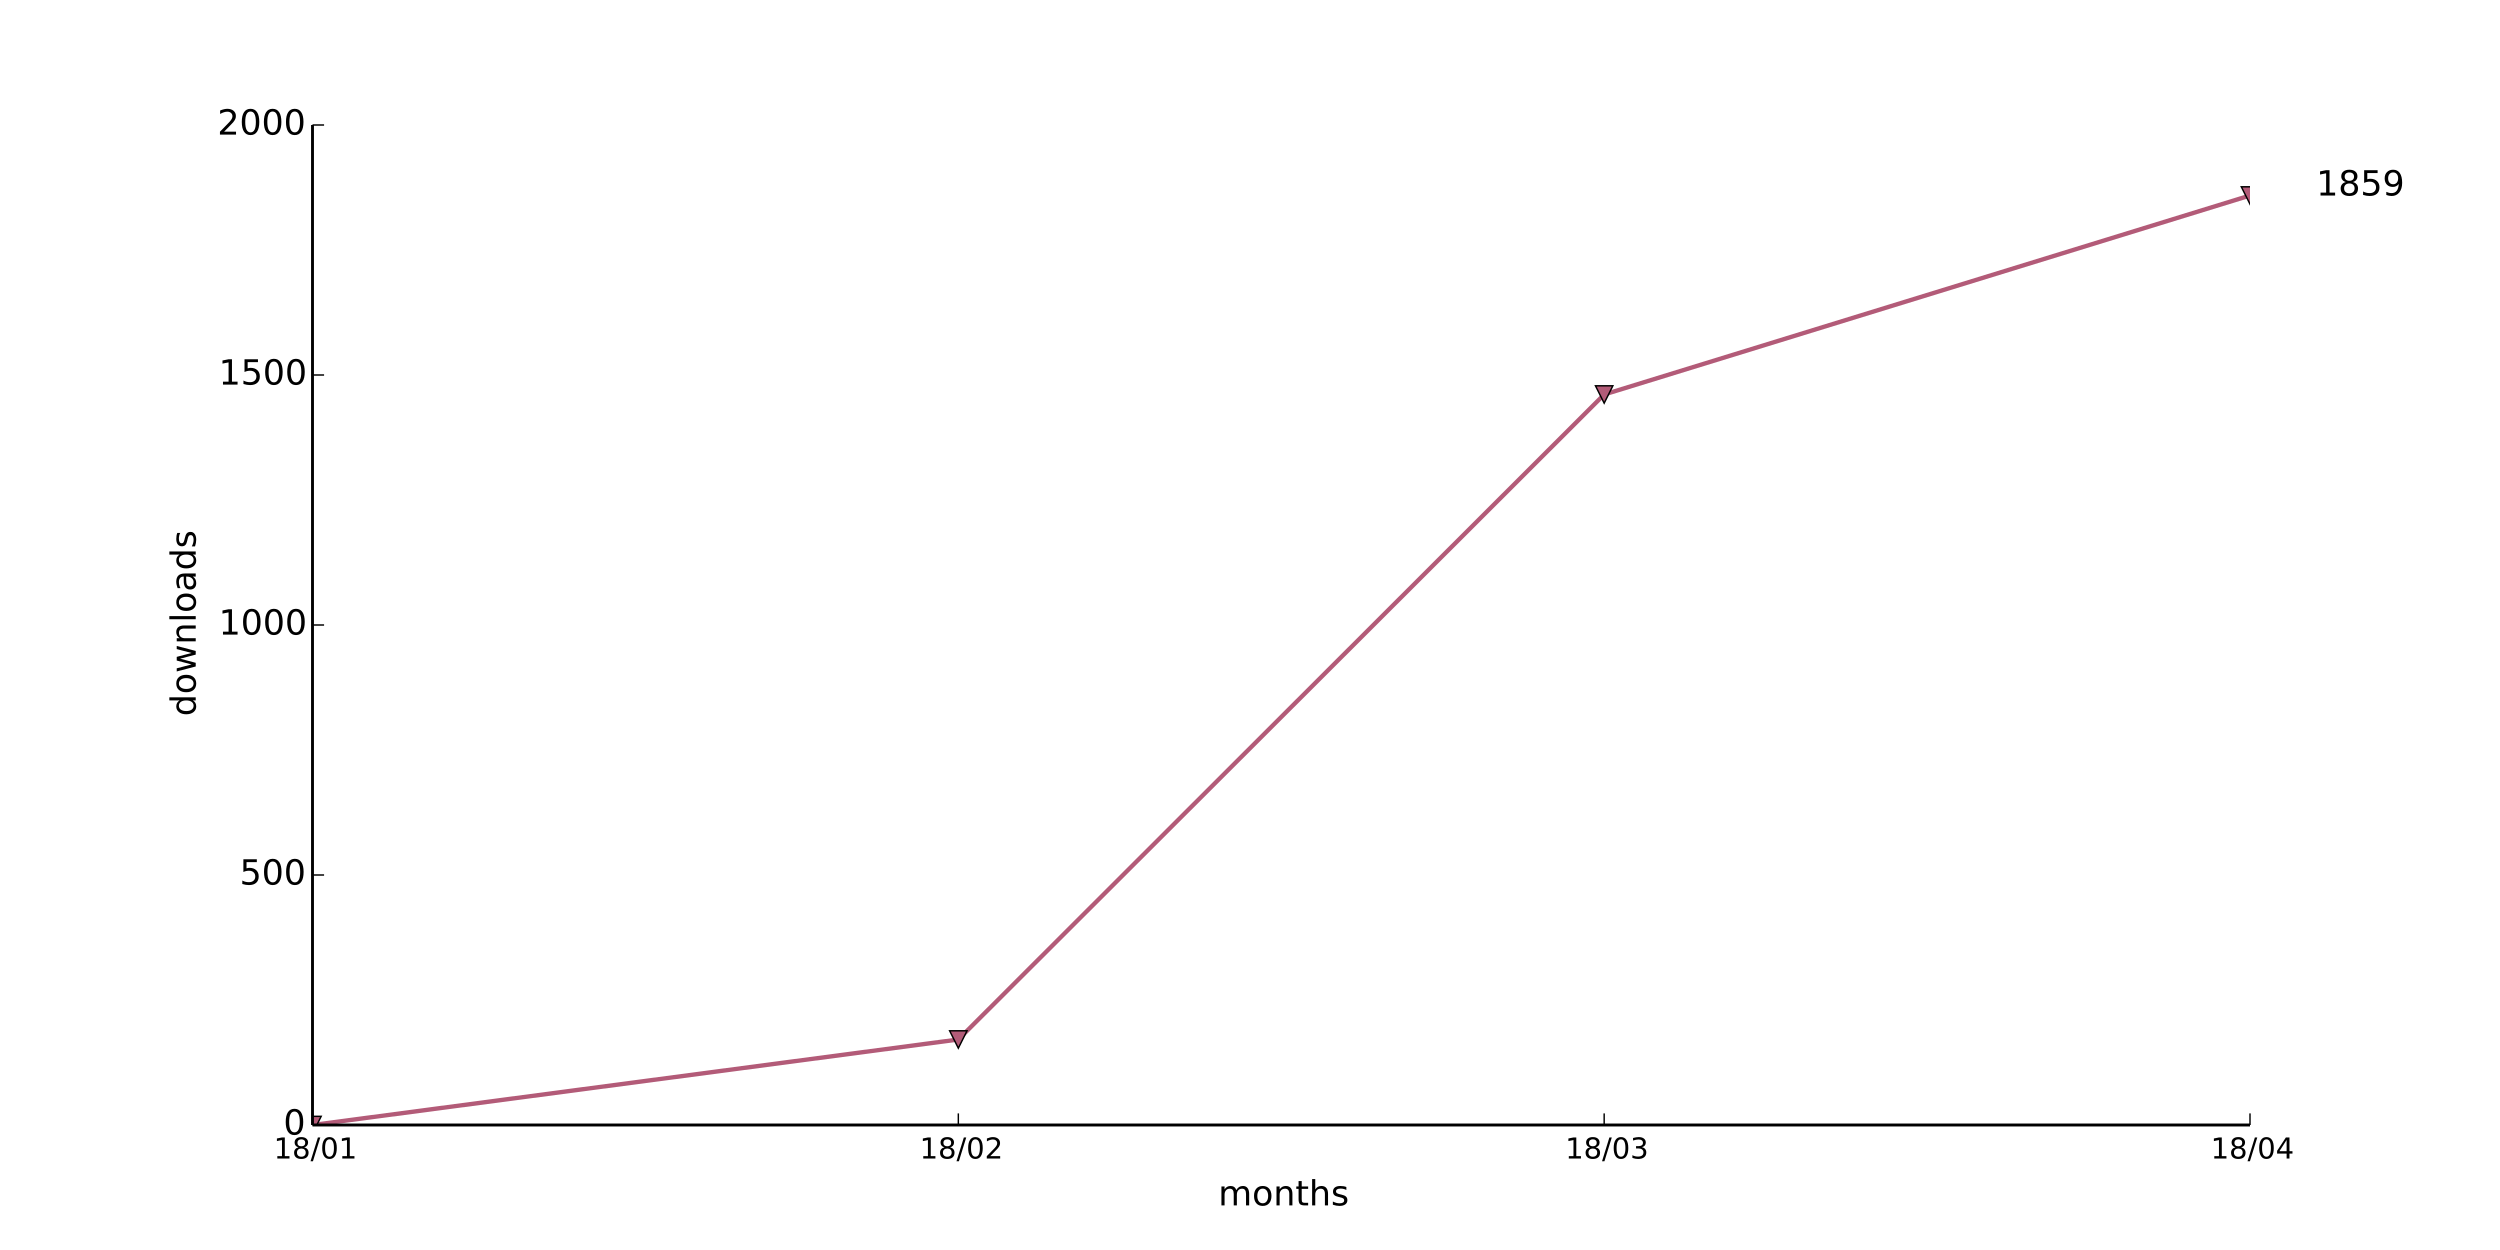
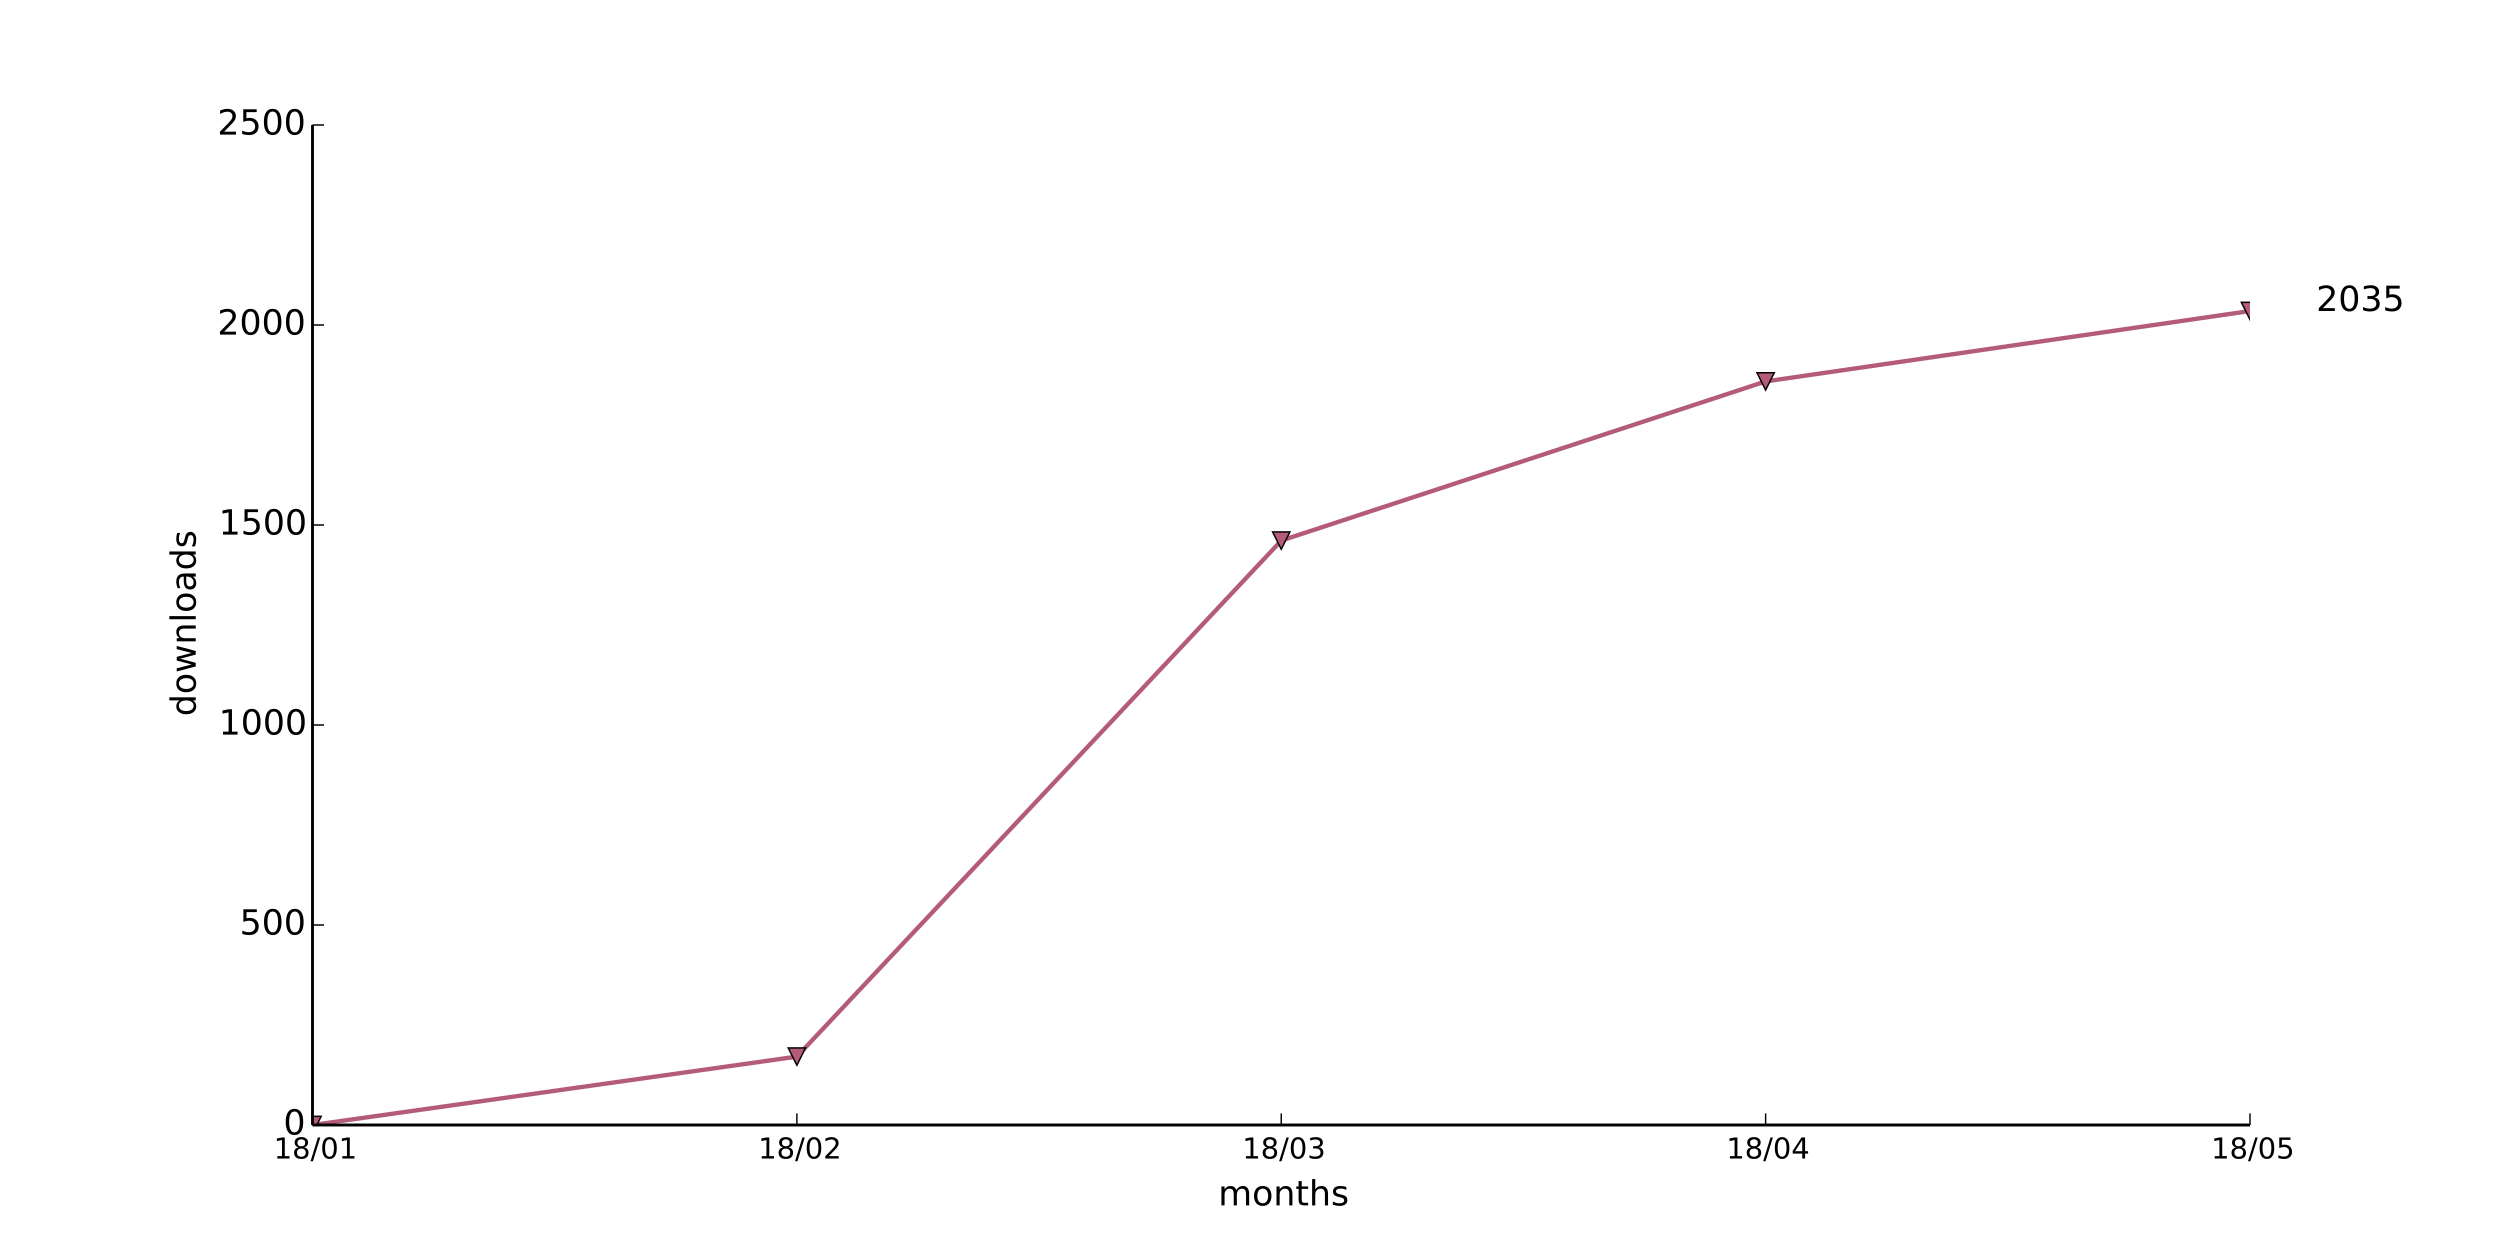
<svg xmlns="http://www.w3.org/2000/svg" xmlns:xlink="http://www.w3.org/1999/xlink" height="432pt" version="1.1" viewBox="0 0 864 432" width="864pt">
  <defs>
    <style type="text/css">
*{stroke-linecap:butt;stroke-linejoin:round;}
  </style>
  </defs>
  <g id="figure_1">
    <g id="patch_1">
      <path d=" M0 432 L864 432 L864 0 L0 0 z " style="fill:#ffffff;" />
    </g>
    <g id="axes_1">
      <g id="patch_2">
        <path d=" M108 388.8 L777.6 388.8 L777.6 43.2 L108 43.2 z " style="fill:#ffffff;" />
      </g>
      <g id="line2d_1">
-         <path clip-path="url(#pad36b945f0)" d=" M108 388.8 L331.2 359.251 L554.4 136.339 L777.6 67.565" style="fill:none;stroke:#b35b78;stroke-linecap:square;stroke-width:1.5;" />
+         <path clip-path="url(#pad36b945f0)" d=" M108 388.8 L275.4 365.161 L442.8 186.831 L610.2 131.812 L777.6 107.482" style="fill:none;stroke:#b35b78;stroke-linecap:square;stroke-width:1.5;" />
      </g>
      <g id="line2d_2">
        <defs>
          <path d=" M-3.67394e-16 3 L3 -3 L-3 -3 z " id="mb697abc364" style="stroke:#000000;stroke-linejoin:miter;stroke-width:0.5;" />
        </defs>
        <g clip-path="url(#pad36b945f0)">
          <use style="fill:#b35b78;stroke:#000000;stroke-linejoin:miter;stroke-width:0.5;" x="108.0" xlink:href="#mb697abc364" y="388.8" />
-           <use style="fill:#b35b78;stroke:#000000;stroke-linejoin:miter;stroke-width:0.5;" x="331.2" xlink:href="#mb697abc364" y="359.251" />
-           <use style="fill:#b35b78;stroke:#000000;stroke-linejoin:miter;stroke-width:0.5;" x="554.4" xlink:href="#mb697abc364" y="136.339" />
-           <use style="fill:#b35b78;stroke:#000000;stroke-linejoin:miter;stroke-width:0.5;" x="777.6" xlink:href="#mb697abc364" y="67.565" />
+           <use style="fill:#b35b78;stroke:#000000;stroke-linejoin:miter;stroke-width:0.5;" x="275.4" xlink:href="#mb697abc364" y="365.161" />
+           <use style="fill:#b35b78;stroke:#000000;stroke-linejoin:miter;stroke-width:0.5;" x="442.8" xlink:href="#mb697abc364" y="186.831" />
+           <use style="fill:#b35b78;stroke:#000000;stroke-linejoin:miter;stroke-width:0.5;" x="610.2" xlink:href="#mb697abc364" y="131.812" />
+           <use style="fill:#b35b78;stroke:#000000;stroke-linejoin:miter;stroke-width:0.5;" x="777.6" xlink:href="#mb697abc364" y="107.482" />
        </g>
      </g>
      <g id="matplotlib.axis_1">
        <g id="xtick_1">
          <g id="line2d_3">
            <defs>
              <path d=" M0 0 L0 -4" id="m93b0483c22" style="stroke:#000000;stroke-width:0.5;" />
            </defs>
            <g>
              <use style="stroke:#000000;stroke-width:0.5;" x="108.0" xlink:href="#m93b0483c22" y="388.8" />
            </g>
          </g>
          <g id="text_1">
            <defs>
              <path d=" M12.406 8.297 L28.516 8.297 L28.516 63.922 L10.984 60.406 L10.984 69.391 L28.422 72.906 L38.281 72.906 L38.281 8.297 L54.391 8.297 L54.391 0 L12.406 0 z " id="DejaVuSans-31" />
              <path d=" M31.781 34.625 Q24.75 34.625 20.719 30.859 Q16.703 27.094 16.703 20.516 Q16.703 13.922 20.719 10.156 Q24.75 6.391 31.781 6.391 Q38.812 6.391 42.859 10.172 Q46.922 13.969 46.922 20.516 Q46.922 27.094 42.891 30.859 Q38.875 34.625 31.781 34.625 M21.922 38.812 Q15.578 40.375 12.031 44.719 Q8.5 49.078 8.5 55.328 Q8.5 64.062 14.719 69.141 Q20.953 74.219 31.781 74.219 Q42.672 74.219 48.875 69.141 Q55.078 64.062 55.078 55.328 Q55.078 49.078 51.531 44.719 Q48 40.375 41.703 38.812 Q48.828 37.156 52.797 32.312 Q56.781 27.484 56.781 20.516 Q56.781 9.906 50.312 4.234 Q43.844 -1.422 31.781 -1.422 Q19.734 -1.422 13.25 4.234 Q6.781 9.906 6.781 20.516 Q6.781 27.484 10.781 32.312 Q14.797 37.156 21.922 38.812 M18.312 54.391 Q18.312 48.734 21.844 45.562 Q25.391 42.391 31.781 42.391 Q38.141 42.391 41.719 45.562 Q45.312 48.734 45.312 54.391 Q45.312 60.062 41.719 63.234 Q38.141 66.406 31.781 66.406 Q25.391 66.406 21.844 63.234 Q18.312 60.062 18.312 54.391" id="DejaVuSans-38" />
              <path d=" M25.391 72.906 L33.688 72.906 L8.297 -9.281 L0 -9.281 z " id="DejaVuSans-2f" />
              <path d=" M31.781 66.406 Q24.172 66.406 20.328 58.906 Q16.5 51.422 16.5 36.375 Q16.5 21.391 20.328 13.891 Q24.172 6.391 31.781 6.391 Q39.453 6.391 43.281 13.891 Q47.125 21.391 47.125 36.375 Q47.125 51.422 43.281 58.906 Q39.453 66.406 31.781 66.406 M31.781 74.219 Q44.047 74.219 50.516 64.516 Q56.984 54.828 56.984 36.375 Q56.984 17.969 50.516 8.266 Q44.047 -1.422 31.781 -1.422 Q19.531 -1.422 13.062 8.266 Q6.594 17.969 6.594 36.375 Q6.594 54.828 13.062 64.516 Q19.531 74.219 31.781 74.219" id="DejaVuSans-30" />
            </defs>
            <g transform="translate(94.60156 400.3984)scale(0.1 -0.1)">
              <use xlink:href="#DejaVuSans-31" />
              <use x="63.623" xlink:href="#DejaVuSans-38" />
              <use x="127.246" xlink:href="#DejaVuSans-2f" />
              <use x="160.938" xlink:href="#DejaVuSans-30" />
              <use x="224.561" xlink:href="#DejaVuSans-31" />
            </g>
          </g>
        </g>
        <g id="xtick_2">
          <g id="line2d_4">
            <g>
-               <use style="stroke:#000000;stroke-width:0.5;" x="331.2" xlink:href="#m93b0483c22" y="388.8" />
+               <use style="stroke:#000000;stroke-width:0.5;" x="275.4" xlink:href="#m93b0483c22" y="388.8" />
            </g>
          </g>
          <g id="text_2">
            <defs>
              <path d=" M19.188 8.297 L53.609 8.297 L53.609 0 L7.328 0 L7.328 8.297 Q12.938 14.109 22.625 23.891 Q32.328 33.688 34.812 36.531 Q39.547 41.844 41.422 45.531 Q43.312 49.219 43.312 52.781 Q43.312 58.594 39.234 62.25 Q35.156 65.922 28.609 65.922 Q23.969 65.922 18.812 64.312 Q13.672 62.703 7.812 59.422 L7.812 69.391 Q13.766 71.781 18.938 73 Q24.125 74.219 28.422 74.219 Q39.75 74.219 46.484 68.547 Q53.219 62.891 53.219 53.422 Q53.219 48.922 51.531 44.891 Q49.859 40.875 45.406 35.406 Q44.188 33.984 37.641 27.219 Q31.109 20.453 19.188 8.297" id="DejaVuSans-32" />
            </defs>
-             <g transform="translate(317.8406 400.3984)scale(0.1 -0.1)">
+             <g transform="translate(262.0406 400.3984)scale(0.1 -0.1)">
              <use xlink:href="#DejaVuSans-31" />
              <use x="63.623" xlink:href="#DejaVuSans-38" />
              <use x="127.246" xlink:href="#DejaVuSans-2f" />
              <use x="160.938" xlink:href="#DejaVuSans-30" />
              <use x="224.561" xlink:href="#DejaVuSans-32" />
            </g>
          </g>
        </g>
        <g id="xtick_3">
          <g id="line2d_5">
            <g>
-               <use style="stroke:#000000;stroke-width:0.5;" x="554.4" xlink:href="#m93b0483c22" y="388.8" />
+               <use style="stroke:#000000;stroke-width:0.5;" x="442.8" xlink:href="#m93b0483c22" y="388.8" />
            </g>
          </g>
          <g id="text_3">
            <defs>
              <path d=" M40.578 39.312 Q47.656 37.797 51.625 33 Q55.609 28.219 55.609 21.188 Q55.609 10.406 48.188 4.484 Q40.766 -1.422 27.094 -1.422 Q22.516 -1.422 17.656 -0.516 Q12.797 0.391 7.625 2.203 L7.625 11.719 Q11.719 9.328 16.594 8.109 Q21.484 6.891 26.812 6.891 Q36.078 6.891 40.938 10.547 Q45.797 14.203 45.797 21.188 Q45.797 27.641 41.281 31.266 Q36.766 34.906 28.719 34.906 L20.219 34.906 L20.219 43.016 L29.109 43.016 Q36.375 43.016 40.234 45.922 Q44.094 48.828 44.094 54.297 Q44.094 59.906 40.109 62.906 Q36.141 65.922 28.719 65.922 Q24.656 65.922 20.016 65.031 Q15.375 64.156 9.812 62.312 L9.812 71.094 Q15.438 72.656 20.344 73.438 Q25.25 74.219 29.594 74.219 Q40.828 74.219 47.359 69.109 Q53.906 64.016 53.906 55.328 Q53.906 49.266 50.438 45.094 Q46.969 40.922 40.578 39.312" id="DejaVuSans-33" />
            </defs>
-             <g transform="translate(540.9406 400.3984)scale(0.1 -0.1)">
+             <g transform="translate(429.3406 400.3984)scale(0.1 -0.1)">
              <use xlink:href="#DejaVuSans-31" />
              <use x="63.623" xlink:href="#DejaVuSans-38" />
              <use x="127.246" xlink:href="#DejaVuSans-2f" />
              <use x="160.938" xlink:href="#DejaVuSans-30" />
              <use x="224.561" xlink:href="#DejaVuSans-33" />
            </g>
          </g>
        </g>
        <g id="xtick_4">
          <g id="line2d_6">
            <g>
+               <use style="stroke:#000000;stroke-width:0.5;" x="610.2" xlink:href="#m93b0483c22" y="388.8" />
+             </g>
+           </g>
+           <g id="text_4">
+             <defs>
+               <path d=" M37.797 64.312 L12.891 25.391 L37.797 25.391 z  M35.203 72.906 L47.609 72.906 L47.609 25.391 L58.016 25.391 L58.016 17.188 L47.609 17.188 L47.609 0 L37.797 0 L37.797 17.188 L4.891 17.188 L4.891 26.703 z " id="DejaVuSans-34" />
+             </defs>
+             <g transform="translate(596.6203 400.3984)scale(0.1 -0.1)">
+               <use xlink:href="#DejaVuSans-31" />
+               <use x="63.623" xlink:href="#DejaVuSans-38" />
+               <use x="127.246" xlink:href="#DejaVuSans-2f" />
+               <use x="160.938" xlink:href="#DejaVuSans-30" />
+               <use x="224.561" xlink:href="#DejaVuSans-34" />
+             </g>
+           </g>
+         </g>
+         <g id="xtick_5">
+           <g id="line2d_7">
+             <g>
              <use style="stroke:#000000;stroke-width:0.5;" x="777.6" xlink:href="#m93b0483c22" y="388.8" />
            </g>
          </g>
-           <g id="text_4">
-             <defs>
-               <path d=" M37.797 64.312 L12.891 25.391 L37.797 25.391 z  M35.203 72.906 L47.609 72.906 L47.609 25.391 L58.016 25.391 L58.016 17.188 L47.609 17.188 L47.609 0 L37.797 0 L37.797 17.188 L4.891 17.188 L4.891 26.703 z " id="DejaVuSans-34" />
-             </defs>
-             <g transform="translate(764.0203 400.3984)scale(0.1 -0.1)">
-               <use xlink:href="#DejaVuSans-31" />
-               <use x="63.623" xlink:href="#DejaVuSans-38" />
-               <use x="127.246" xlink:href="#DejaVuSans-2f" />
-               <use x="160.938" xlink:href="#DejaVuSans-30" />
-               <use x="224.561" xlink:href="#DejaVuSans-34" />
-             </g>
-           </g>
-         </g>
-         <g id="text_5">
+           <g id="text_5">
+             <defs>
+               <path d=" M10.797 72.906 L49.516 72.906 L49.516 64.594 L19.828 64.594 L19.828 46.734 Q21.969 47.469 24.109 47.828 Q26.266 48.188 28.422 48.188 Q40.625 48.188 47.75 41.5 Q54.891 34.812 54.891 23.391 Q54.891 11.625 47.562 5.094 Q40.234 -1.422 26.906 -1.422 Q22.312 -1.422 17.547 -0.641 Q12.797 0.141 7.719 1.703 L7.719 11.625 Q12.109 9.234 16.797 8.062 Q21.484 6.891 26.703 6.891 Q35.156 6.891 40.078 11.328 Q45.016 15.766 45.016 23.391 Q45.016 31 40.078 35.438 Q35.156 39.891 26.703 39.891 Q22.75 39.891 18.812 39.016 Q14.891 38.141 10.797 36.281 z " id="DejaVuSans-35" />
+             </defs>
+             <g transform="translate(764.1766 400.3984)scale(0.1 -0.1)">
+               <use xlink:href="#DejaVuSans-31" />
+               <use x="63.623" xlink:href="#DejaVuSans-38" />
+               <use x="127.246" xlink:href="#DejaVuSans-2f" />
+               <use x="160.938" xlink:href="#DejaVuSans-30" />
+               <use x="224.561" xlink:href="#DejaVuSans-35" />
+             </g>
+           </g>
+         </g>
+         <g id="text_6">
          <defs>
            <path d=" M30.609 48.391 Q23.391 48.391 19.188 42.75 Q14.984 37.109 14.984 27.297 Q14.984 17.484 19.156 11.844 Q23.344 6.203 30.609 6.203 Q37.797 6.203 41.984 11.859 Q46.188 17.531 46.188 27.297 Q46.188 37.016 41.984 42.703 Q37.797 48.391 30.609 48.391 M30.609 56 Q42.328 56 49.016 48.375 Q55.719 40.766 55.719 27.297 Q55.719 13.875 49.016 6.219 Q42.328 -1.422 30.609 -1.422 Q18.844 -1.422 12.172 6.219 Q5.516 13.875 5.516 27.297 Q5.516 40.766 12.172 48.375 Q18.844 56 30.609 56" id="DejaVuSans-6f" />
            <path d=" M52 44.188 Q55.375 50.25 60.062 53.125 Q64.75 56 71.094 56 Q79.641 56 84.281 50.016 Q88.922 44.047 88.922 33.016 L88.922 0 L79.891 0 L79.891 32.719 Q79.891 40.578 77.094 44.375 Q74.312 48.188 68.609 48.188 Q61.625 48.188 57.562 43.547 Q53.516 38.922 53.516 30.906 L53.516 0 L44.484 0 L44.484 32.719 Q44.484 40.625 41.703 44.406 Q38.922 48.188 33.109 48.188 Q26.219 48.188 22.156 43.531 Q18.109 38.875 18.109 30.906 L18.109 0 L9.078 0 L9.078 54.688 L18.109 54.688 L18.109 46.188 Q21.188 51.219 25.484 53.609 Q29.781 56 35.688 56 Q41.656 56 45.828 52.969 Q50 49.953 52 44.188" id="DejaVuSans-6d" />
            <path d=" M54.891 33.016 L54.891 0 L45.906 0 L45.906 32.719 Q45.906 40.484 42.875 44.328 Q39.844 48.188 33.797 48.188 Q26.516 48.188 22.312 43.547 Q18.109 38.922 18.109 30.906 L18.109 0 L9.078 0 L9.078 54.688 L18.109 54.688 L18.109 46.188 Q21.344 51.125 25.703 53.562 Q30.078 56 35.797 56 Q45.219 56 50.047 50.172 Q54.891 44.344 54.891 33.016" id="DejaVuSans-6e" />
            <path d=" M54.891 33.016 L54.891 0 L45.906 0 L45.906 32.719 Q45.906 40.484 42.875 44.328 Q39.844 48.188 33.797 48.188 Q26.516 48.188 22.312 43.547 Q18.109 38.922 18.109 30.906 L18.109 0 L9.078 0 L9.078 75.984 L18.109 75.984 L18.109 46.188 Q21.344 51.125 25.703 53.562 Q30.078 56 35.797 56 Q45.219 56 50.047 50.172 Q54.891 44.344 54.891 33.016" id="DejaVuSans-68" />
            <path d=" M18.312 70.219 L18.312 54.688 L36.812 54.688 L36.812 47.703 L18.312 47.703 L18.312 18.016 Q18.312 11.328 20.141 9.422 Q21.969 7.516 27.594 7.516 L36.812 7.516 L36.812 0 L27.594 0 Q17.188 0 13.234 3.875 Q9.281 7.766 9.281 18.016 L9.281 47.703 L2.688 47.703 L2.688 54.688 L9.281 54.688 L9.281 70.219 z " id="DejaVuSans-74" />
            <path d=" M44.281 53.078 L44.281 44.578 Q40.484 46.531 36.375 47.5 Q32.281 48.484 27.875 48.484 Q21.188 48.484 17.844 46.438 Q14.5 44.391 14.5 40.281 Q14.5 37.156 16.891 35.375 Q19.281 33.594 26.516 31.984 L29.594 31.297 Q39.156 29.25 43.188 25.516 Q47.219 21.781 47.219 15.094 Q47.219 7.469 41.188 3.016 Q35.156 -1.422 24.609 -1.422 Q20.219 -1.422 15.453 -0.562 Q10.688 0.297 5.422 2 L5.422 11.281 Q10.406 8.688 15.234 7.391 Q20.062 6.109 24.812 6.109 Q31.156 6.109 34.562 8.281 Q37.984 10.453 37.984 14.406 Q37.984 18.062 35.516 20.016 Q33.062 21.969 24.703 23.781 L21.578 24.516 Q13.234 26.266 9.516 29.906 Q5.812 33.547 5.812 39.891 Q5.812 47.609 11.281 51.797 Q16.75 56 26.812 56 Q31.781 56 36.172 55.266 Q40.578 54.547 44.281 53.078" id="DejaVuSans-73" />
          </defs>
          <g transform="translate(421.0387 416.5962)scale(0.12 -0.12)">
            <use xlink:href="#DejaVuSans-6d" />
            <use x="97.412" xlink:href="#DejaVuSans-6f" />
            <use x="158.594" xlink:href="#DejaVuSans-6e" />
            <use x="221.973" xlink:href="#DejaVuSans-74" />
            <use x="261.182" xlink:href="#DejaVuSans-68" />
            <use x="324.561" xlink:href="#DejaVuSans-73" />
          </g>
        </g>
      </g>
      <g id="matplotlib.axis_2">
        <g id="ytick_1">
-           <g id="line2d_7">
+           <g id="line2d_8">
            <defs>
              <path d=" M0 0 L4 0" id="m728421d6d4" style="stroke:#000000;stroke-width:0.5;" />
            </defs>
            <g>
              <use style="stroke:#000000;stroke-width:0.5;" x="108.0" xlink:href="#m728421d6d4" y="388.8" />
            </g>
          </g>
-           <g id="text_6">
+           <g id="text_7">
            <g transform="translate(97.95312 392.1112)scale(0.12 -0.12)">
              <use xlink:href="#DejaVuSans-30" />
            </g>
          </g>
        </g>
        <g id="ytick_2">
-           <g id="line2d_8">
-             <g>
-               <use style="stroke:#000000;stroke-width:0.5;" x="108.0" xlink:href="#m728421d6d4" y="302.4" />
-             </g>
-           </g>
-           <g id="text_7">
-             <defs>
-               <path d=" M10.797 72.906 L49.516 72.906 L49.516 64.594 L19.828 64.594 L19.828 46.734 Q21.969 47.469 24.109 47.828 Q26.266 48.188 28.422 48.188 Q40.625 48.188 47.75 41.5 Q54.891 34.812 54.891 23.391 Q54.891 11.625 47.562 5.094 Q40.234 -1.422 26.906 -1.422 Q22.312 -1.422 17.547 -0.641 Q12.797 0.141 7.719 1.703 L7.719 11.625 Q12.109 9.234 16.797 8.062 Q21.484 6.891 26.703 6.891 Q35.156 6.891 40.078 11.328 Q45.016 15.766 45.016 23.391 Q45.016 31 40.078 35.438 Q35.156 39.891 26.703 39.891 Q22.75 39.891 18.812 39.016 Q14.891 38.141 10.797 36.281 z " id="DejaVuSans-35" />
-             </defs>
-             <g transform="translate(82.81812 305.7113)scale(0.12 -0.12)">
+           <g id="line2d_9">
+             <g>
+               <use style="stroke:#000000;stroke-width:0.5;" x="108.0" xlink:href="#m728421d6d4" y="319.68" />
+             </g>
+           </g>
+           <g id="text_8">
+             <g transform="translate(82.81812 322.9912)scale(0.12 -0.12)">
              <use xlink:href="#DejaVuSans-35" />
              <use x="63.623" xlink:href="#DejaVuSans-30" />
              <use x="127.246" xlink:href="#DejaVuSans-30" />
            </g>
          </g>
        </g>
        <g id="ytick_3">
-           <g id="line2d_9">
-             <g>
-               <use style="stroke:#000000;stroke-width:0.5;" x="108.0" xlink:href="#m728421d6d4" y="216.0" />
-             </g>
-           </g>
-           <g id="text_8">
-             <g transform="translate(75.575 219.3113)scale(0.12 -0.12)">
+           <g id="line2d_10">
+             <g>
+               <use style="stroke:#000000;stroke-width:0.5;" x="108.0" xlink:href="#m728421d6d4" y="250.56" />
+             </g>
+           </g>
+           <g id="text_9">
+             <g transform="translate(75.575 253.8713)scale(0.12 -0.12)">
              <use xlink:href="#DejaVuSans-31" />
              <use x="63.623" xlink:href="#DejaVuSans-30" />
              <use x="127.246" xlink:href="#DejaVuSans-30" />
              <use x="190.869" xlink:href="#DejaVuSans-30" />
            </g>
          </g>
        </g>
        <g id="ytick_4">
-           <g id="line2d_10">
-             <g>
-               <use style="stroke:#000000;stroke-width:0.5;" x="108.0" xlink:href="#m728421d6d4" y="129.6" />
-             </g>
-           </g>
-           <g id="text_9">
-             <g transform="translate(75.575 132.9112)scale(0.12 -0.12)">
+           <g id="line2d_11">
+             <g>
+               <use style="stroke:#000000;stroke-width:0.5;" x="108.0" xlink:href="#m728421d6d4" y="181.44" />
+             </g>
+           </g>
+           <g id="text_10">
+             <g transform="translate(75.575 184.7512)scale(0.12 -0.12)">
              <use xlink:href="#DejaVuSans-31" />
              <use x="63.623" xlink:href="#DejaVuSans-35" />
              <use x="127.246" xlink:href="#DejaVuSans-30" />
              <use x="190.869" xlink:href="#DejaVuSans-30" />
            </g>
          </g>
        </g>
        <g id="ytick_5">
-           <g id="line2d_11">
+           <g id="line2d_12">
+             <g>
+               <use style="stroke:#000000;stroke-width:0.5;" x="108.0" xlink:href="#m728421d6d4" y="112.32" />
+             </g>
+           </g>
+           <g id="text_11">
+             <g transform="translate(75.13625 115.6312)scale(0.12 -0.12)">
+               <use xlink:href="#DejaVuSans-32" />
+               <use x="63.623" xlink:href="#DejaVuSans-30" />
+               <use x="127.246" xlink:href="#DejaVuSans-30" />
+               <use x="190.869" xlink:href="#DejaVuSans-30" />
+             </g>
+           </g>
+         </g>
+         <g id="ytick_6">
+           <g id="line2d_13">
            <g>
              <use style="stroke:#000000;stroke-width:0.5;" x="108.0" xlink:href="#m728421d6d4" y="43.2" />
            </g>
          </g>
-           <g id="text_10">
+           <g id="text_12">
            <g transform="translate(75.13625 46.51125)scale(0.12 -0.12)">
              <use xlink:href="#DejaVuSans-32" />
-               <use x="63.623" xlink:href="#DejaVuSans-30" />
-               <use x="127.246" xlink:href="#DejaVuSans-30" />
-               <use x="190.869" xlink:href="#DejaVuSans-30" />
-             </g>
-           </g>
-         </g>
-         <g id="text_11">
+               <use x="63.623" xlink:href="#DejaVuSans-35" />
+               <use x="127.246" xlink:href="#DejaVuSans-30" />
+               <use x="190.869" xlink:href="#DejaVuSans-30" />
+             </g>
+           </g>
+         </g>
+         <g id="text_13">
          <defs>
            <path d=" M45.406 46.391 L45.406 75.984 L54.391 75.984 L54.391 0 L45.406 0 L45.406 8.203 Q42.578 3.328 38.25 0.953 Q33.938 -1.422 27.875 -1.422 Q17.969 -1.422 11.734 6.484 Q5.516 14.406 5.516 27.297 Q5.516 40.188 11.734 48.094 Q17.969 56 27.875 56 Q33.938 56 38.25 53.625 Q42.578 51.266 45.406 46.391 M14.797 27.297 Q14.797 17.391 18.875 11.75 Q22.953 6.109 30.078 6.109 Q37.203 6.109 41.297 11.75 Q45.406 17.391 45.406 27.297 Q45.406 37.203 41.297 42.844 Q37.203 48.484 30.078 48.484 Q22.953 48.484 18.875 42.844 Q14.797 37.203 14.797 27.297" id="DejaVuSans-64" />
            <path d=" M34.281 27.484 Q23.391 27.484 19.188 25 Q14.984 22.516 14.984 16.5 Q14.984 11.719 18.141 8.906 Q21.297 6.109 26.703 6.109 Q34.188 6.109 38.703 11.406 Q43.219 16.703 43.219 25.484 L43.219 27.484 z  M52.203 31.203 L52.203 0 L43.219 0 L43.219 8.297 Q40.141 3.328 35.547 0.953 Q30.953 -1.422 24.312 -1.422 Q15.922 -1.422 10.953 3.297 Q6 8.016 6 15.922 Q6 25.141 12.172 29.828 Q18.359 34.516 30.609 34.516 L43.219 34.516 L43.219 35.406 Q43.219 41.609 39.141 45 Q35.062 48.391 27.688 48.391 Q23 48.391 18.547 47.266 Q14.109 46.141 10.016 43.891 L10.016 52.203 Q14.938 54.109 19.578 55.047 Q24.219 56 28.609 56 Q40.484 56 46.344 49.844 Q52.203 43.703 52.203 31.203" id="DejaVuSans-61" />
            <path d=" M4.203 54.688 L13.188 54.688 L24.422 12.016 L35.594 54.688 L46.188 54.688 L57.422 12.016 L68.609 54.688 L77.594 54.688 L63.281 0 L52.688 0 L40.922 44.828 L29.109 0 L18.5 0 z " id="DejaVuSans-77" />
            <path d=" M9.422 75.984 L18.406 75.984 L18.406 0 L9.422 0 z " id="DejaVuSans-6c" />
          </defs>
          <g transform="translate(67.64062 247.5159)rotate(-90.0)scale(0.12 -0.12)">
            <use xlink:href="#DejaVuSans-64" />
            <use x="63.477" xlink:href="#DejaVuSans-6f" />
            <use x="124.658" xlink:href="#DejaVuSans-77" />
            <use x="206.445" xlink:href="#DejaVuSans-6e" />
            <use x="269.824" xlink:href="#DejaVuSans-6c" />
            <use x="297.607" xlink:href="#DejaVuSans-6f" />
            <use x="358.789" xlink:href="#DejaVuSans-61" />
            <use x="420.068" xlink:href="#DejaVuSans-64" />
            <use x="483.545" xlink:href="#DejaVuSans-73" />
          </g>
        </g>
      </g>
      <g id="patch_3">
        <path d=" M108 388.8 L777.6 388.8" style="fill:none;stroke:#000000;" />
      </g>
      <g id="patch_4">
        <path d=" M108 388.8 L108 43.2" style="fill:none;stroke:#000000;" />
      </g>
-       <g id="text_12">
+       <g id="text_14">
        <defs>
-           <path d=" M10.984 1.516 L10.984 10.5 Q14.703 8.734 18.5 7.812 Q22.312 6.891 25.984 6.891 Q35.75 6.891 40.891 13.453 Q46.047 20.016 46.781 33.406 Q43.953 29.203 39.594 26.953 Q35.25 24.703 29.984 24.703 Q19.047 24.703 12.672 31.312 Q6.297 37.938 6.297 49.422 Q6.297 60.641 12.938 67.422 Q19.578 74.219 30.609 74.219 Q43.266 74.219 49.922 64.516 Q56.594 54.828 56.594 36.375 Q56.594 19.141 48.406 8.859 Q40.234 -1.422 26.422 -1.422 Q22.703 -1.422 18.891 -0.688 Q15.094 0.047 10.984 1.516 M30.609 32.422 Q37.25 32.422 41.125 36.953 Q45.016 41.5 45.016 49.422 Q45.016 57.281 41.125 61.844 Q37.25 66.406 30.609 66.406 Q23.969 66.406 20.094 61.844 Q16.219 57.281 16.219 49.422 Q16.219 41.5 20.094 36.953 Q23.969 32.422 30.609 32.422" id="DejaVuSans-39" />
          <path id="DejaVuSans-20" />
        </defs>
-         <g transform="translate(777.6 67.5648)scale(0.12 -0.12)">
+         <g transform="translate(777.6 107.4816)scale(0.12 -0.12)">
          <use xlink:href="#DejaVuSans-20" />
          <use x="31.787" xlink:href="#DejaVuSans-20" />
          <use x="63.574" xlink:href="#DejaVuSans-20" />
          <use x="95.361" xlink:href="#DejaVuSans-20" />
          <use x="127.148" xlink:href="#DejaVuSans-20" />
          <use x="158.936" xlink:href="#DejaVuSans-20" />
-           <use x="190.723" xlink:href="#DejaVuSans-31" />
-           <use x="254.346" xlink:href="#DejaVuSans-38" />
-           <use x="317.969" xlink:href="#DejaVuSans-35" />
-           <use x="381.592" xlink:href="#DejaVuSans-39" />
+           <use x="190.723" xlink:href="#DejaVuSans-32" />
+           <use x="254.346" xlink:href="#DejaVuSans-30" />
+           <use x="317.969" xlink:href="#DejaVuSans-33" />
+           <use x="381.592" xlink:href="#DejaVuSans-35" />
        </g>
      </g>
    </g>
  </g>
  <defs>
    <clipPath id="pad36b945f0">
      <rect height="345.6" width="669.6" x="108.0" y="43.2" />
    </clipPath>
  </defs>
</svg>
